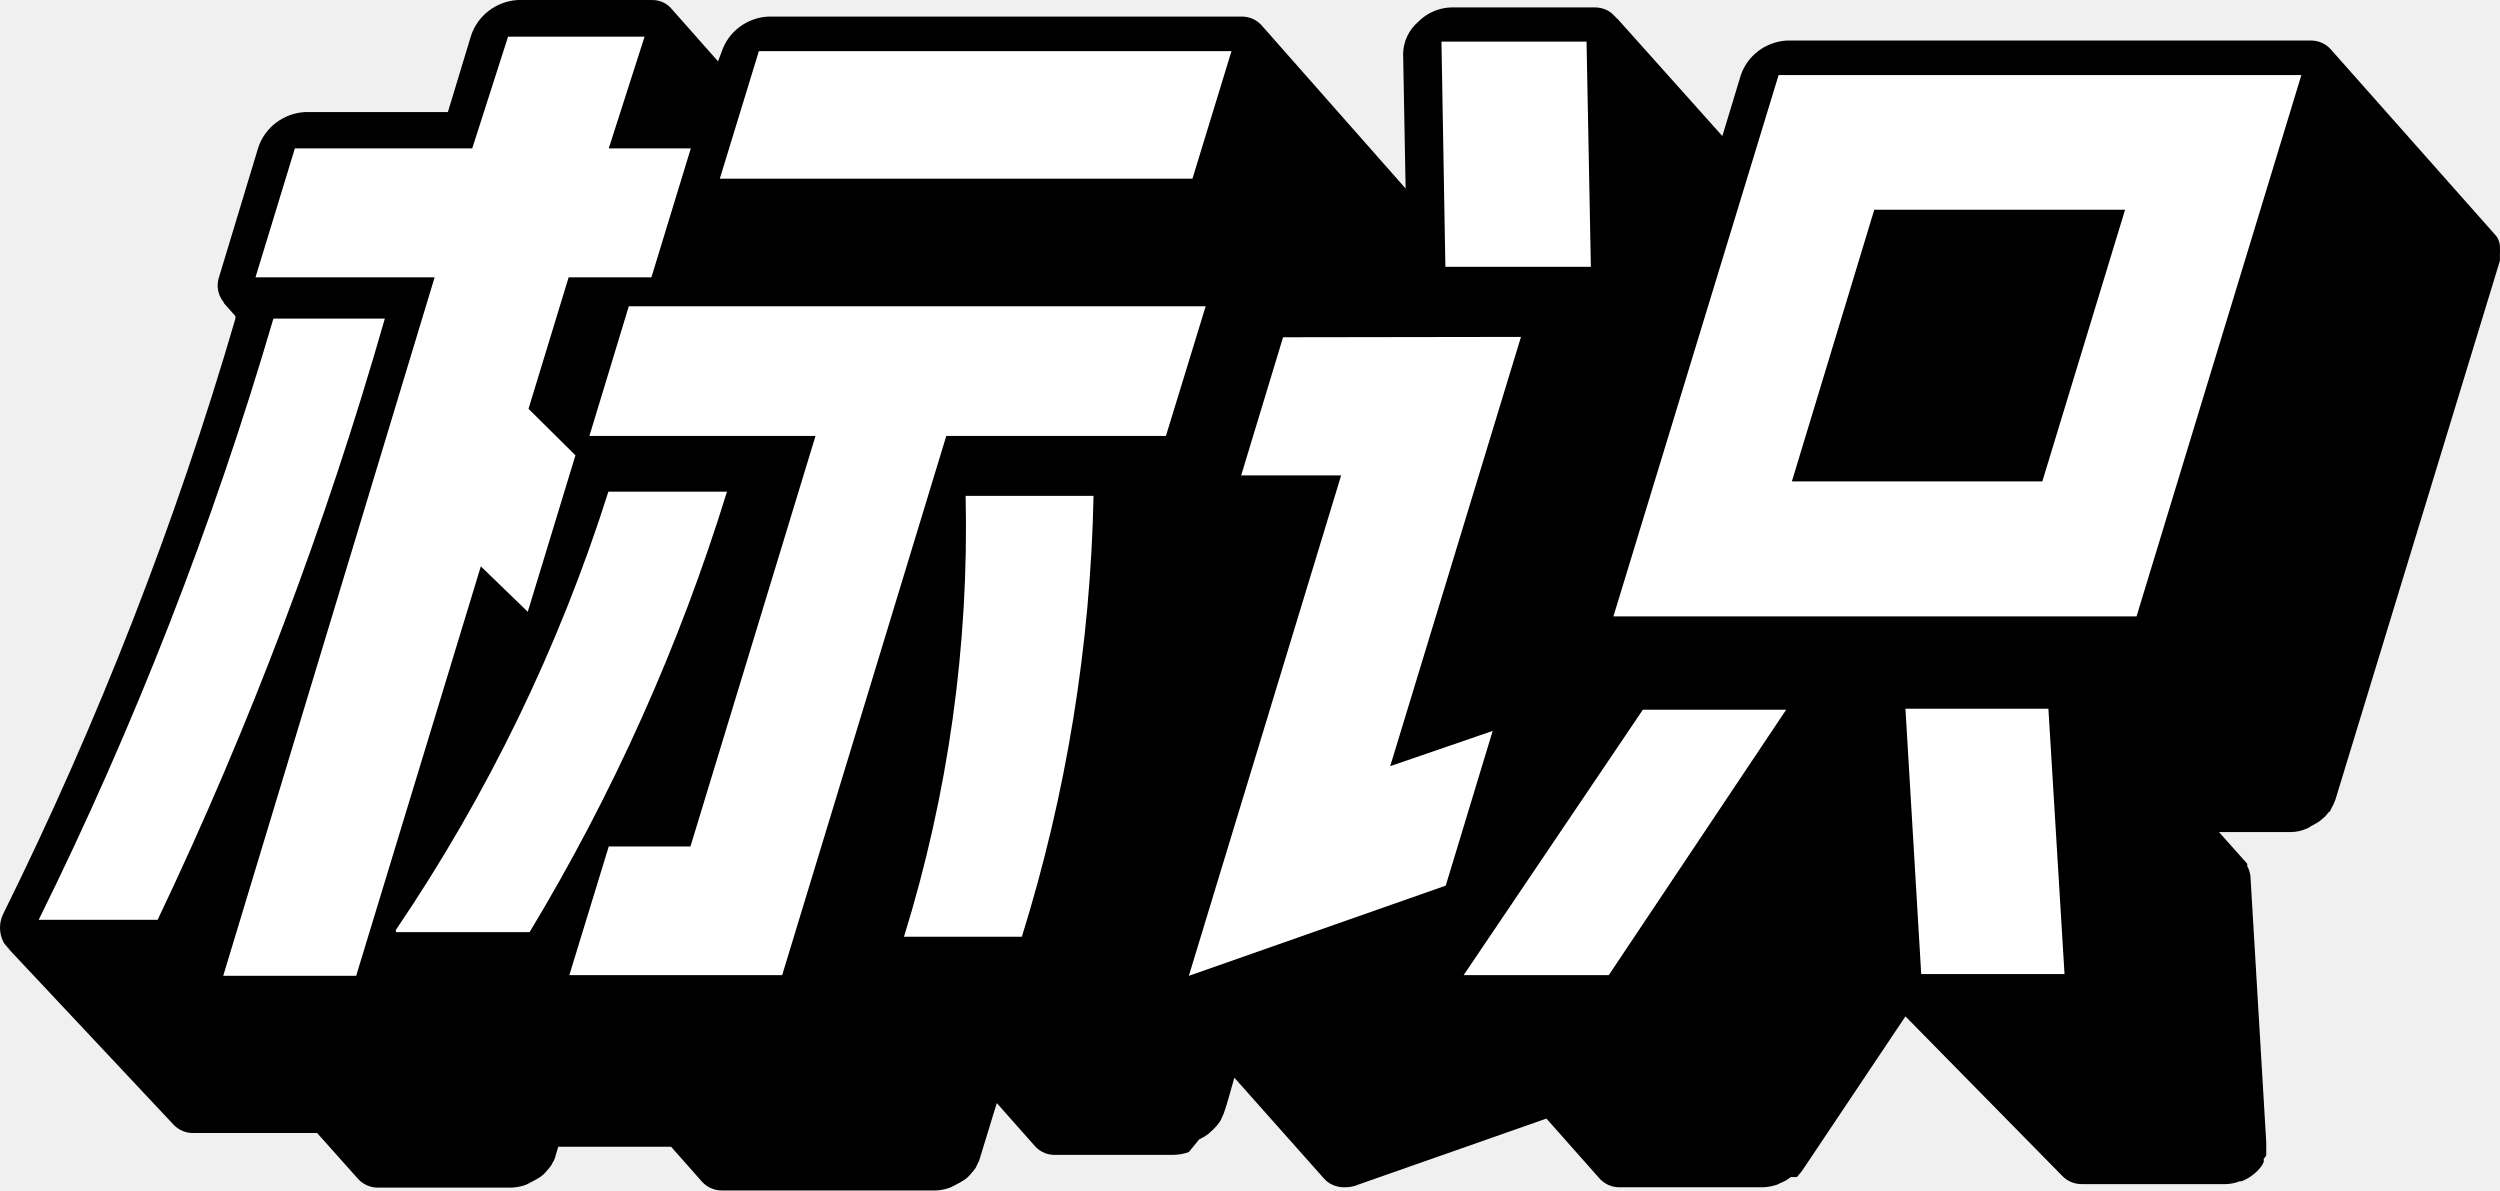
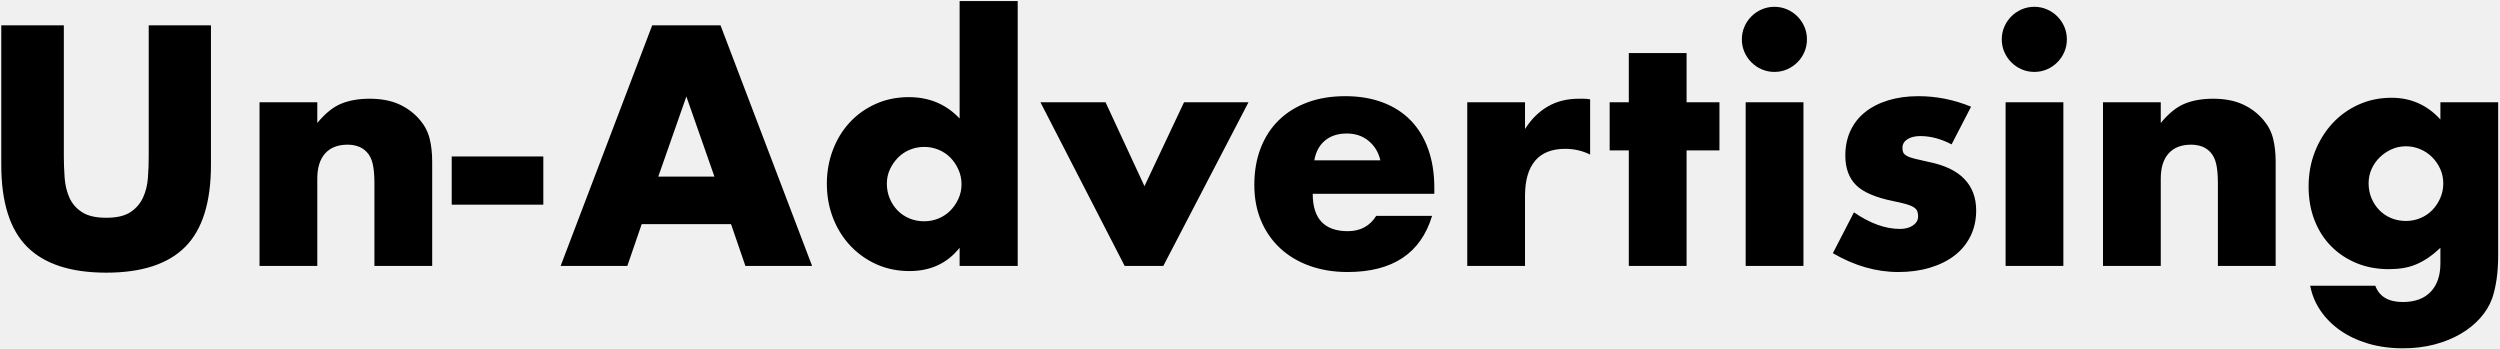
- <svg xmlns="http://www.w3.org/2000/svg" id="logo-80" width="84" height="40" viewBox="0 0 84 40" fill="none">
-   <path class="ccustom" d="M76.062 38.945V39.04C76.038 39.094 76.01 39.145 75.978 39.194C75.978 39.194 75.978 39.194 75.978 39.194L75.857 39.336L75.737 39.443C75.611 39.548 75.469 39.632 75.315 39.691H75.255C75.106 39.75 74.947 39.782 74.786 39.786H69.97C69.842 39.79 69.714 39.767 69.595 39.718C69.477 39.669 69.371 39.595 69.284 39.502L64.023 34.15L60.568 39.312L60.496 39.407L60.375 39.549H60.315H60.255H60.17C60.074 39.63 59.964 39.694 59.846 39.739L59.725 39.798C59.574 39.852 59.416 39.884 59.256 39.892H54.44C54.312 39.897 54.184 39.873 54.065 39.824C53.947 39.775 53.841 39.702 53.754 39.608L51.96 37.584L45.652 39.798C45.504 39.863 45.344 39.895 45.182 39.892C44.964 39.898 44.75 39.827 44.58 39.691L44.484 39.596L41.474 36.21C41.354 36.613 41.257 37.015 41.125 37.394L41.053 37.56C41.032 37.615 41.004 37.666 40.968 37.714L40.896 37.809L40.764 37.951L40.595 38.105C40.502 38.175 40.401 38.234 40.294 38.282L39.945 38.708C39.78 38.77 39.604 38.801 39.428 38.803H35.479C35.351 38.81 35.224 38.788 35.105 38.742C34.987 38.694 34.88 38.623 34.793 38.531L33.492 37.063L32.926 38.91C32.913 38.973 32.889 39.033 32.854 39.087L32.782 39.241L32.71 39.336L32.59 39.478C32.539 39.535 32.483 39.587 32.421 39.632C32.321 39.698 32.216 39.758 32.108 39.81L31.951 39.892C31.79 39.956 31.619 39.992 31.446 39.999H24.295C24.164 40.005 24.034 39.983 23.913 39.933C23.793 39.884 23.684 39.81 23.596 39.715L22.549 38.531H18.757L18.672 38.815C18.658 38.876 18.638 38.935 18.612 38.993C18.58 39.041 18.551 39.093 18.528 39.147L18.456 39.241L18.335 39.383C18.285 39.441 18.229 39.492 18.167 39.537C18.067 39.603 17.962 39.663 17.854 39.715L17.697 39.798C17.536 39.861 17.365 39.897 17.192 39.904H12.725C12.597 39.908 12.469 39.885 12.351 39.836C12.232 39.787 12.126 39.713 12.039 39.62L10.655 38.069H6.525C6.398 38.075 6.27 38.054 6.152 38.007C6.033 37.96 5.926 37.888 5.839 37.797L0.217 31.805C0.262 31.85 0.315 31.886 0.373 31.912C0.269 31.851 0.182 31.765 0.121 31.663C0.041 31.511 0 31.343 0 31.172C0 31.001 0.041 30.832 0.121 30.68C3.3 24.256 5.906 17.573 7.91 10.705V10.622L7.512 10.172C7.512 10.172 7.573 10.172 7.609 10.255C7.476 10.134 7.382 9.978 7.339 9.805C7.296 9.632 7.306 9.451 7.368 9.284L8.68 4.95C8.79 4.623 8.996 4.336 9.273 4.125C9.549 3.914 9.884 3.789 10.233 3.766H15.049L15.831 1.185C15.942 0.859 16.149 0.572 16.425 0.361C16.702 0.15 17.035 0.025 17.384 0.001H21.887C22.021 -0.004 22.154 0.022 22.275 0.077C22.397 0.133 22.503 0.216 22.585 0.32L24.126 2.061L24.247 1.741C24.355 1.412 24.563 1.122 24.842 0.911C25.122 0.699 25.46 0.576 25.812 0.557H41.715C41.848 0.555 41.981 0.582 42.102 0.638C42.222 0.693 42.329 0.775 42.413 0.877L47.229 6.335L47.145 1.789C47.151 1.588 47.2 1.391 47.286 1.21C47.373 1.029 47.497 0.867 47.65 0.735C47.941 0.437 48.338 0.263 48.758 0.249H53.573C53.727 0.245 53.88 0.281 54.016 0.353C54.151 0.426 54.264 0.533 54.344 0.664V0.664C54.323 0.616 54.294 0.572 54.259 0.533L57.871 4.571L58.485 2.546C58.592 2.218 58.797 1.928 59.075 1.717C59.352 1.506 59.688 1.382 60.038 1.362H77.615C77.749 1.357 77.883 1.382 78.007 1.435C78.13 1.488 78.239 1.569 78.325 1.67V1.67L83.815 7.863L83.887 7.946C83.946 8.035 83.983 8.136 83.996 8.242C83.996 8.242 83.996 8.242 83.996 8.301C84.001 8.388 84.001 8.475 83.996 8.562C84 8.629 84 8.696 83.996 8.763L78.47 26.868L78.397 27.045L78.313 27.199C78.313 27.199 78.313 27.258 78.241 27.294L78.121 27.436L77.94 27.59C77.844 27.661 77.735 27.708 77.639 27.767C77.543 27.827 77.531 27.838 77.482 27.85C77.319 27.921 77.143 27.957 76.965 27.957H74.557L75.508 29.023V29.105C75.569 29.215 75.606 29.336 75.616 29.461L76.146 38.389V38.708C76.146 38.708 76.146 38.708 76.146 38.791C76.146 38.874 76.062 38.91 76.062 38.945Z" fill="black" />
-   <path d="M1.3 30.905C4.515 24.408 7.153 17.649 9.186 10.705H12.93C10.951 17.632 8.399 24.388 5.297 30.905H1.3ZM25.498 1.718L24.186 6.004H40.066L41.378 1.718H25.498ZM13.315 31.32H17.794C20.602 26.667 22.83 21.697 24.427 16.519H20.442C18.788 21.744 16.379 26.708 13.291 31.261L13.315 31.32ZM21.128 10.29L19.804 14.648H27.401L23.199 28.442H20.454L19.13 32.764H26.281L31.795 14.648H39.175L40.511 10.29H21.128ZM17.758 13.736L19.106 9.319H21.887L23.211 4.986H20.454L21.658 1.232H17.071L15.867 4.986H9.908L8.584 9.319H14.603L7.5 32.788H11.967L16.156 19.029L17.733 20.556L19.335 15.299L17.758 13.736ZM32.445 16.661C32.56 21.675 31.861 26.676 30.374 31.474H34.335C35.831 26.669 36.641 21.684 36.743 16.661H32.445ZM53.308 1.398H48.433L48.565 8.964H53.453L53.308 1.398ZM43.111 11.332L41.703 15.974H45.062L39.945 32.788L48.577 29.757L50.154 24.559L46.711 25.743L51.105 11.32L43.111 11.332ZM54.055 32.764L60.014 23.848H55.199L49.179 32.764H54.055ZM59.761 2.523L54.211 20.71H71.788L77.326 2.523H59.761ZM68.574 16.175H60.207L62.976 7.046H71.403L68.622 16.175M64.023 23.813L64.553 32.729H69.368L68.826 23.813H64.023Z" fill="white" />
+ <svg xmlns="http://www.w3.org/2000/svg" width="940" height="131" viewBox="0 0 940 131">
+   <path id="Un-Advertising" fill="#000000" fill-rule="evenodd" stroke="none" d="M 890.592 68.92 C 890.592 70.92 890.952 72.78 891.672 74.5 C 892.392 76.22 893.372 77.72 894.612 79 C 895.852 80.28 897.332 81.28 899.052 82 C 900.772 82.72 902.632 83.08 904.632 83.08 C 906.552 83.08 908.372 82.72 910.092 82 C 911.812 81.28 913.292 80.28 914.532 79 C 915.772 77.72 916.772 76.22 917.532 74.5 C 918.292 72.78 918.672 70.96 918.672 69.04 C 918.672 67.04 918.292 65.2 917.532 63.52 C 916.772 61.84 915.752 60.36 914.472 59.08 C 913.192 57.8 911.692 56.8 909.972 56.08 C 908.252 55.36 906.472 55 904.632 55 C 902.712 55 900.912 55.38 899.232 56.14 C 897.552 56.9 896.072 57.9 894.792 59.14 C 893.512 60.38 892.492 61.84 891.732 63.52 C 890.972 65.2 890.592 67 890.592 68.92 Z M 939.312 38.44 L 939.312 95.8 C 939.312 99.24 939.112 102.32 938.712 105.04 C 938.312 107.76 937.752 110.16 937.032 112.24 C 936.072 114.88 934.572 117.34 932.532 119.62 C 930.492 121.9 928.032 123.88 925.152 125.56 C 922.272 127.24 919.012 128.56 915.372 129.52 C 911.732 130.48 907.792 130.96 903.552 130.96 C 898.752 130.96 894.352 130.36 890.352 129.16 C 886.352 127.96 882.852 126.3 879.852 124.18 C 876.852 122.06 874.392 119.58 872.472 116.74 C 870.552 113.9 869.272 110.8 868.632 107.44 L 893.112 107.44 C 894.632 111.52 898.072 113.56 903.432 113.56 C 907.992 113.56 911.492 112.28 913.932 109.72 C 916.372 107.16 917.592 103.6 917.592 99.04 L 917.592 93.16 C 915.992 94.68 914.452 95.94 912.972 96.94 C 911.492 97.94 909.992 98.76 908.472 99.4 C 906.952 100.04 905.352 100.5 903.672 100.78 C 901.992 101.06 900.152 101.2 898.152 101.2 C 893.752 101.2 889.712 100.44 886.032 98.92 C 882.352 97.4 879.172 95.28 876.492 92.56 C 873.812 89.84 871.732 86.58 870.252 82.78 C 868.772 78.98 868.032 74.76 868.032 70.12 C 868.032 65.4 868.832 61.02 870.432 56.98 C 872.032 52.94 874.212 49.42 876.972 46.42 C 879.732 43.42 883.012 41.06 886.812 39.34 C 890.612 37.62 894.752 36.76 899.232 36.76 C 906.512 36.76 912.632 39.48 917.592 44.92 L 917.592 38.44 Z M 790.728 38.44 L 812.448 38.44 L 812.448 46.24 C 815.408 42.64 818.408 40.22 821.448 38.98 C 824.488 37.74 828.048 37.12 832.128 37.12 C 836.448 37.12 840.148 37.82 843.228 39.22 C 846.308 40.62 848.928 42.6 851.088 45.16 C 852.848 47.24 854.048 49.56 854.688 52.12 C 855.328 54.68 855.648 57.6 855.648 60.88 L 855.648 100 L 833.928 100 L 833.928 68.92 C 833.928 65.88 833.708 63.42 833.268 61.54 C 832.828 59.66 832.048 58.16 830.928 57.04 C 829.968 56.08 828.888 55.4 827.688 55 C 826.488 54.6 825.208 54.4 823.848 54.4 C 820.168 54.4 817.348 55.5 815.388 57.7 C 813.428 59.9 812.448 63.04 812.448 67.12 L 812.448 100 L 790.728 100 Z M 775.824 38.44 L 775.824 100 L 754.104 100 L 754.104 38.44 Z M 752.664 14.8 C 752.664 13.12 752.984 11.54 753.624 10.06 C 754.264 8.58 755.144 7.28 756.264 6.16 C 757.384 5.04 758.684 4.16 760.164 3.52 C 761.644 2.88 763.224 2.56 764.904 2.56 C 766.584 2.56 768.164 2.88 769.644 3.52 C 771.124 4.16 772.424 5.04 773.544 6.16 C 774.664 7.28 775.544 8.58 776.184 10.06 C 776.824 11.54 777.144 13.12 777.144 14.8 C 777.144 16.48 776.824 18.06 776.184 19.54 C 775.544 21.02 774.664 22.32 773.544 23.44 C 772.424 24.56 771.124 25.44 769.644 26.08 C 768.164 26.72 766.584 27.04 764.904 27.04 C 763.224 27.04 761.644 26.72 760.164 26.08 C 758.684 25.44 757.384 24.56 756.264 23.44 C 755.144 22.32 754.264 21.02 753.624 19.54 C 752.984 18.06 752.664 16.48 752.664 14.8 Z M 733.8 54.28 C 729.8 52.2 725.88 51.16 722.04 51.16 C 720.04 51.16 718.42 51.56 717.18 52.36 C 715.94 53.16 715.32 54.24 715.32 55.6 C 715.32 56.32 715.42 56.9 715.62 57.34 C 715.82 57.78 716.26 58.2 716.94 58.6 C 717.62 59 718.62 59.36 719.94 59.68 C 721.26 60 723 60.4 725.16 60.88 C 731.16 62.08 735.64 64.22 738.6 67.3 C 741.56 70.38 743.04 74.32 743.04 79.12 C 743.04 82.72 742.32 85.96 740.88 88.84 C 739.44 91.72 737.44 94.14 734.88 96.1 C 732.32 98.06 729.24 99.58 725.64 100.66 C 722.04 101.74 718.08 102.28 713.76 102.28 C 705.44 102.28 697.24 99.92 689.16 95.2 L 697.08 79.84 C 703.16 84 708.92 86.08 714.36 86.08 C 716.36 86.08 718 85.64 719.28 84.76 C 720.56 83.88 721.2 82.76 721.2 81.4 C 721.2 80.6 721.1 79.94 720.9 79.42 C 720.7 78.9 720.28 78.42 719.64 77.98 C 719 77.54 718.06 77.14 716.82 76.78 C 715.58 76.42 713.96 76.04 711.96 75.64 C 705.24 74.28 700.54 72.26 697.86 69.58 C 695.18 66.9 693.84 63.2 693.84 58.48 C 693.84 55.04 694.48 51.94 695.76 49.18 C 697.04 46.42 698.88 44.08 701.28 42.16 C 703.68 40.24 706.58 38.76 709.98 37.72 C 713.38 36.68 717.16 36.16 721.32 36.16 C 728.12 36.16 734.72 37.48 741.12 40.12 Z M 678.096 38.44 L 678.096 100 L 656.376 100 L 656.376 38.44 Z M 654.936 14.8 C 654.936 13.12 655.256 11.54 655.896 10.06 C 656.536 8.58 657.416 7.28 658.536 6.16 C 659.656 5.04 660.956 4.16 662.436 3.52 C 663.916 2.88 665.496 2.56 667.176 2.56 C 668.856 2.56 670.436 2.88 671.916 3.52 C 673.396 4.16 674.696 5.04 675.816 6.16 C 676.936 7.28 677.816 8.58 678.456 10.06 C 679.096 11.54 679.416 13.12 679.416 14.8 C 679.416 16.48 679.096 18.06 678.456 19.54 C 677.816 21.02 676.936 22.32 675.816 23.44 C 674.696 24.56 673.396 25.44 671.916 26.08 C 670.436 26.72 668.856 27.04 667.176 27.04 C 665.496 27.04 663.916 26.72 662.436 26.08 C 660.956 25.44 659.656 24.56 658.536 23.44 C 657.416 22.32 656.536 21.02 655.896 19.54 C 655.256 18.06 654.936 16.48 654.936 14.8 Z M 634.152 56.56 L 634.152 100 L 612.432 100 L 612.432 56.56 L 605.232 56.56 L 605.232 38.44 L 612.432 38.44 L 612.432 19.96 L 634.152 19.96 L 634.152 38.44 L 646.512 38.44 L 646.512 56.56 Z M 551.688 38.44 L 573.408 38.44 L 573.408 48.52 C 575.728 44.84 578.568 42.02 581.928 40.06 C 585.288 38.1 589.208 37.12 593.688 37.12 C 594.248 37.12 594.868 37.12 595.548 37.12 C 596.228 37.12 597.008 37.2 597.888 37.36 L 597.888 58.12 C 595.008 56.68 591.888 55.96 588.528 55.96 C 583.488 55.96 579.708 57.46 577.188 60.46 C 574.668 63.46 573.408 67.84 573.408 73.6 L 573.408 100 L 551.688 100 Z M 519.024 60.28 C 518.304 57.24 516.824 54.8 514.584 52.96 C 512.344 51.12 509.624 50.2 506.424 50.2 C 503.064 50.2 500.324 51.08 498.204 52.84 C 496.084 54.6 494.744 57.08 494.184 60.28 Z M 493.584 72.88 C 493.584 82.24 497.984 86.92 506.784 86.92 C 511.504 86.92 515.064 85 517.464 81.16 L 538.464 81.16 C 534.224 95.24 523.624 102.28 506.664 102.28 C 501.464 102.28 496.704 101.5 492.384 99.94 C 488.064 98.38 484.364 96.16 481.284 93.28 C 478.204 90.4 475.824 86.96 474.144 82.96 C 472.464 78.96 471.624 74.48 471.624 69.52 C 471.624 64.4 472.424 59.78 474.024 55.66 C 475.624 51.54 477.904 48.04 480.864 45.16 C 483.824 42.28 487.404 40.06 491.604 38.5 C 495.804 36.94 500.544 36.16 505.824 36.16 C 511.024 36.16 515.704 36.94 519.864 38.5 C 524.024 40.06 527.544 42.32 530.424 45.28 C 533.304 48.24 535.504 51.86 537.024 56.14 C 538.544 60.42 539.304 65.24 539.304 70.6 L 539.304 72.88 Z M 415.68 38.44 L 430.32 70 L 445.2 38.44 L 469.44 38.44 L 437.4 100 L 422.88 100 L 391.2 38.44 Z M 333.456 69.04 C 333.456 71.04 333.816 72.9 334.536 74.62 C 335.256 76.34 336.236 77.84 337.476 79.12 C 338.716 80.4 340.196 81.4 341.916 82.12 C 343.636 82.84 345.496 83.2 347.496 83.2 C 349.416 83.2 351.236 82.84 352.956 82.12 C 354.676 81.4 356.156 80.4 357.396 79.12 C 358.636 77.84 359.636 76.36 360.396 74.68 C 361.156 73 361.536 71.2 361.536 69.28 C 361.536 67.36 361.156 65.54 360.396 63.82 C 359.636 62.1 358.636 60.6 357.396 59.32 C 356.156 58.04 354.676 57.04 352.956 56.32 C 351.236 55.6 349.416 55.24 347.496 55.24 C 345.576 55.24 343.756 55.6 342.036 56.32 C 340.316 57.04 338.836 58.04 337.596 59.32 C 336.356 60.6 335.356 62.06 334.596 63.7 C 333.836 65.34 333.456 67.12 333.456 69.04 Z M 360.816 0.4 L 382.656 0.4 L 382.656 100 L 360.816 100 L 360.816 93.16 C 356.176 99 349.896 101.92 341.976 101.92 C 337.496 101.92 333.376 101.08 329.616 99.4 C 325.856 97.72 322.576 95.4 319.776 92.44 C 316.976 89.48 314.796 86 313.236 82 C 311.676 78 310.896 73.68 310.896 69.04 C 310.896 64.64 311.636 60.46 313.116 56.5 C 314.596 52.54 316.696 49.08 319.416 46.12 C 322.136 43.16 325.396 40.82 329.196 39.1 C 332.996 37.38 337.176 36.52 341.736 36.52 C 349.416 36.52 355.776 39.2 360.816 44.56 Z M 268.632 66.4 L 258.072 36.28 L 247.512 66.4 Z M 274.872 84.28 L 241.272 84.28 L 235.872 100 L 210.792 100 L 245.232 9.52 L 270.912 9.52 L 305.352 100 L 280.272 100 Z M 169.848 58.84 L 204.288 58.84 L 204.288 76.96 L 169.848 76.96 Z M 97.584 38.44 L 119.304 38.44 L 119.304 46.24 C 122.264 42.64 125.264 40.22 128.304 38.98 C 131.344 37.74 134.904 37.12 138.984 37.12 C 143.304 37.12 147.004 37.82 150.084 39.22 C 153.164 40.62 155.784 42.6 157.944 45.16 C 159.704 47.24 160.904 49.56 161.544 52.12 C 162.184 54.68 162.504 57.6 162.504 60.88 L 162.504 100 L 140.784 100 L 140.784 68.92 C 140.784 65.88 140.564 63.42 140.124 61.54 C 139.684 59.66 138.904 58.16 137.784 57.04 C 136.824 56.08 135.744 55.4 134.544 55 C 133.344 54.6 132.064 54.4 130.704 54.4 C 127.024 54.4 124.204 55.5 122.244 57.7 C 120.284 59.9 119.304 63.04 119.304 67.12 L 119.304 100 L 97.584 100 Z M 24 9.52 L 24 58.72 C 24 61.36 24.1 64.06 24.3 66.82 C 24.5 69.58 25.1 72.08 26.1 74.32 C 27.1 76.56 28.68 78.38 30.84 79.78 C 33 81.18 36.04 81.88 39.96 81.88 C 43.88 81.88 46.9 81.18 49.02 79.78 C 51.14 78.38 52.72 76.56 53.76 74.32 C 54.8 72.08 55.42 69.58 55.62 66.82 C 55.82 64.06 55.92 61.36 55.92 58.72 L 55.92 9.52 L 79.32 9.52 L 79.32 61.96 C 79.32 76.04 76.1 86.32 69.66 92.8 C 63.22 99.28 53.32 102.52 39.96 102.52 C 26.6 102.52 16.68 99.28 10.2 92.8 C 3.72 86.32 0.48 76.04 0.48 61.96 L 0.48 9.52 Z" />
</svg>
